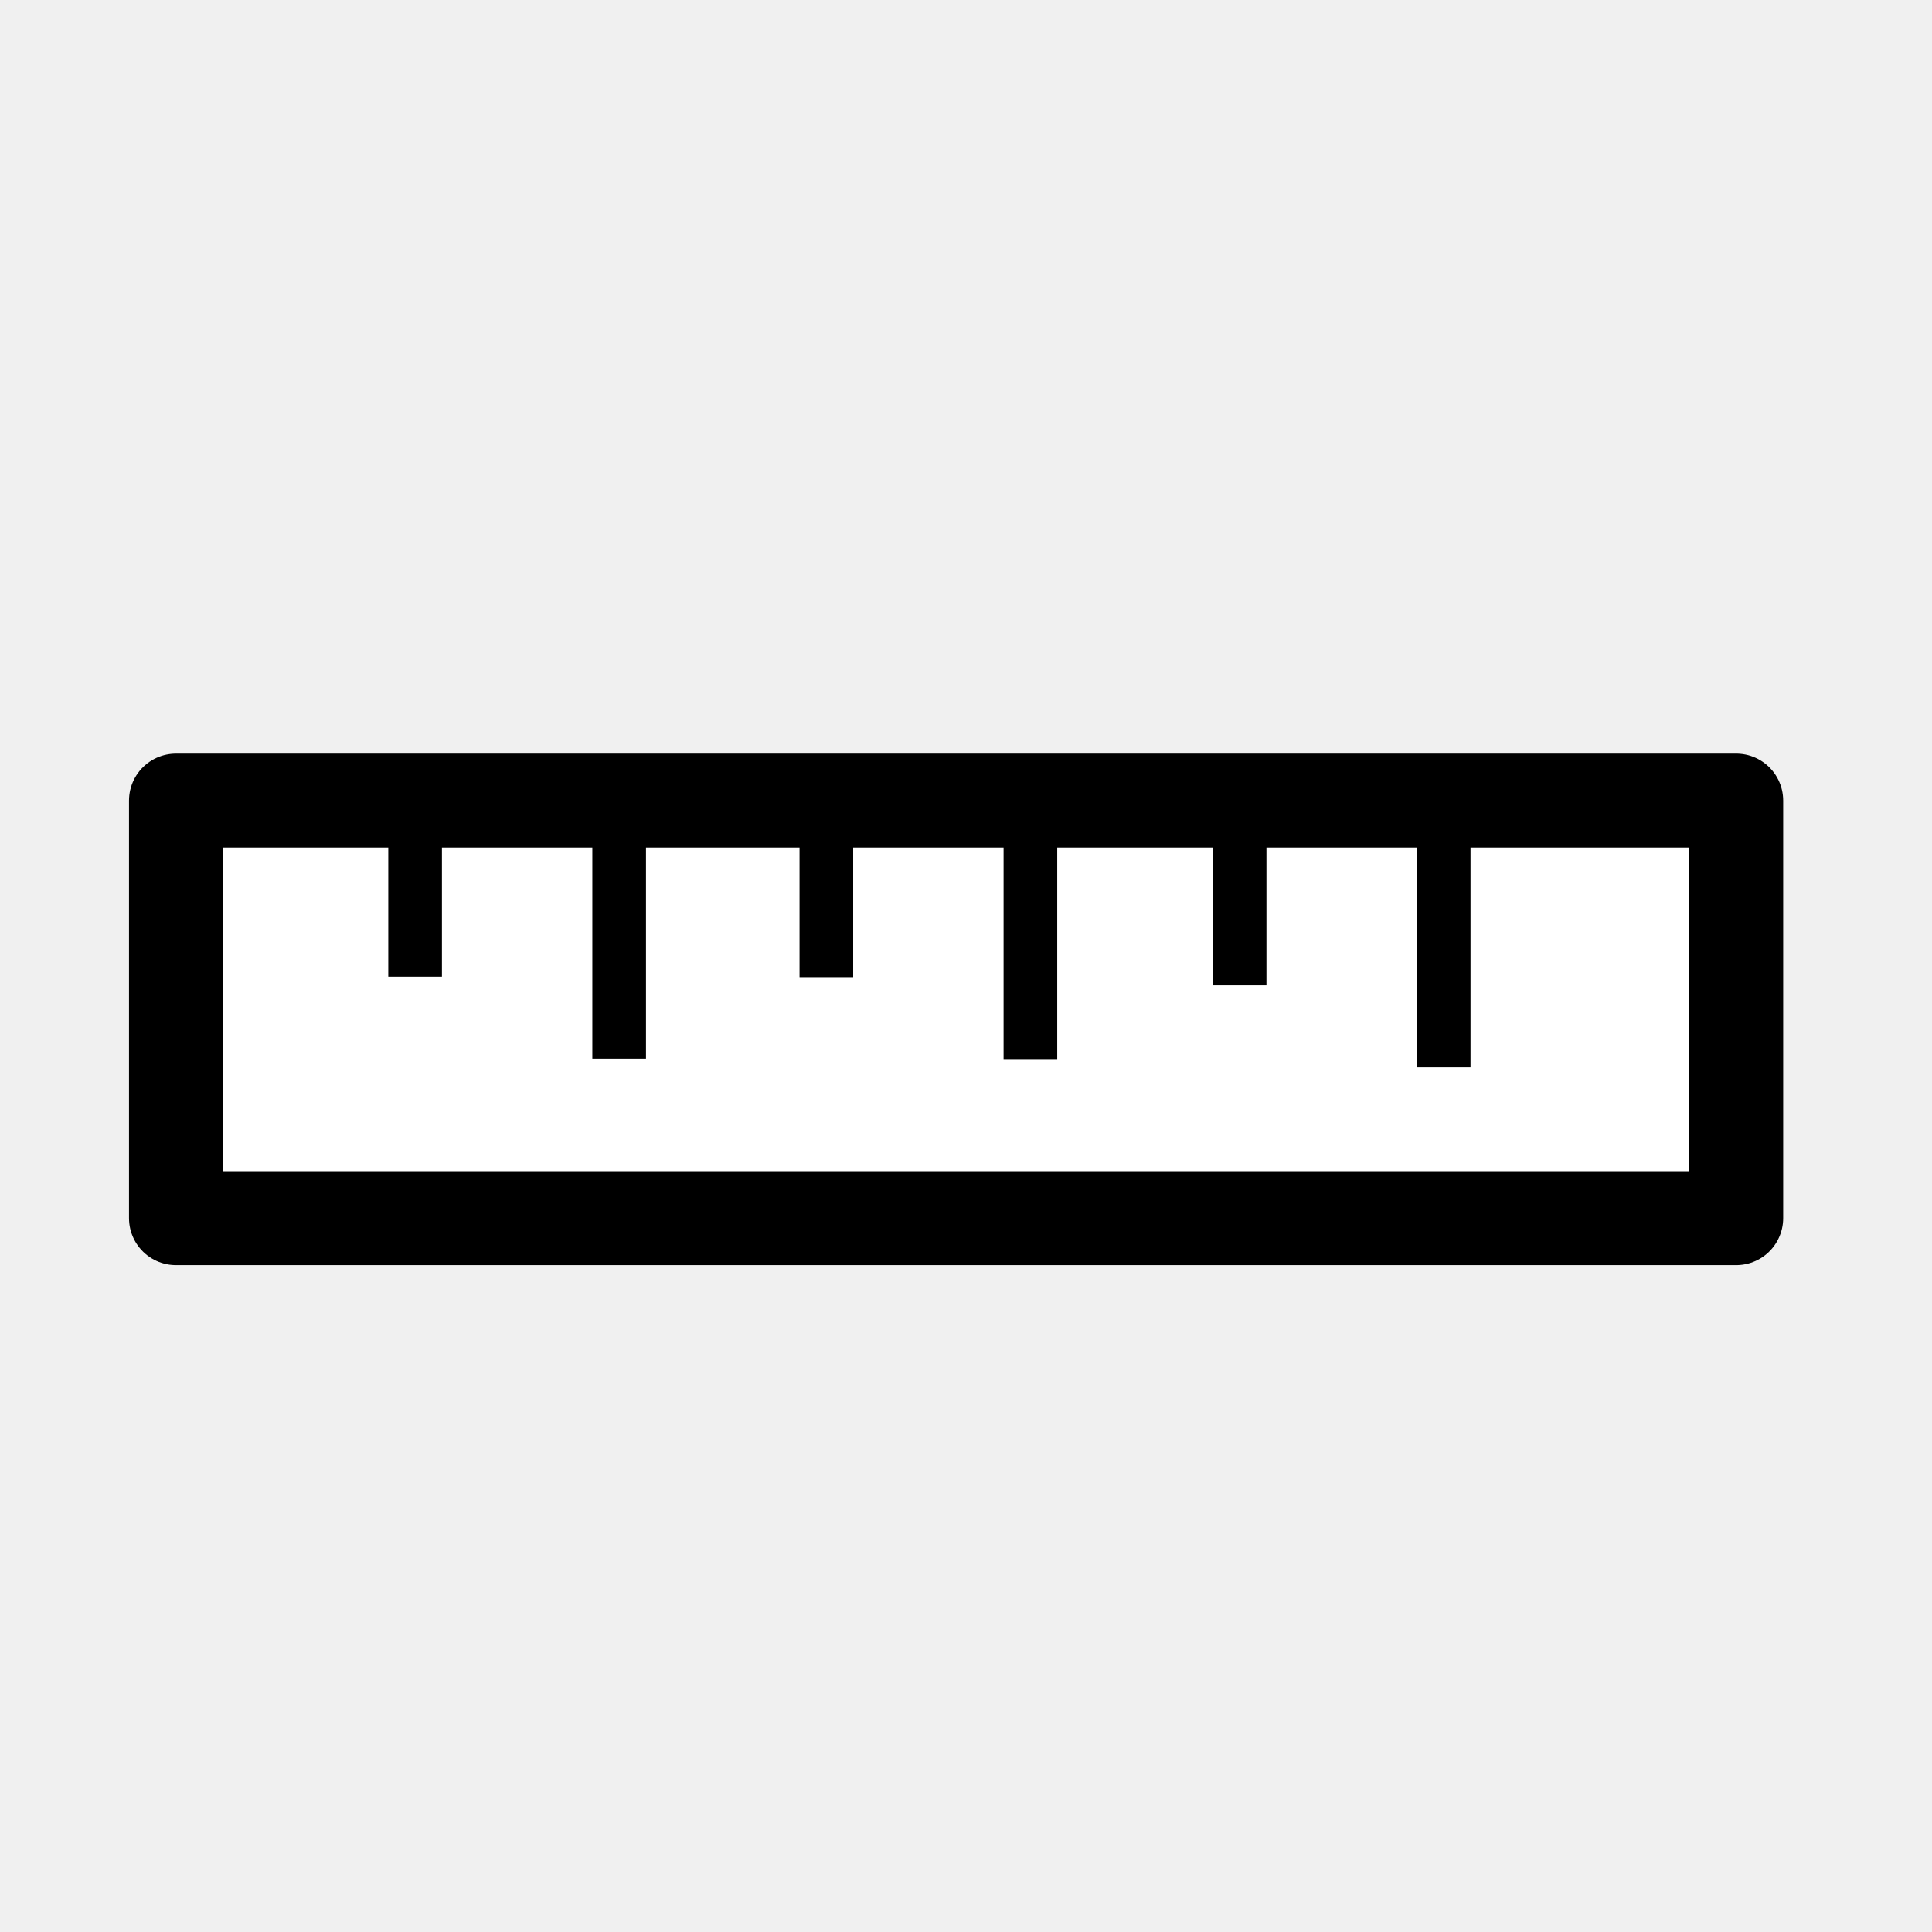
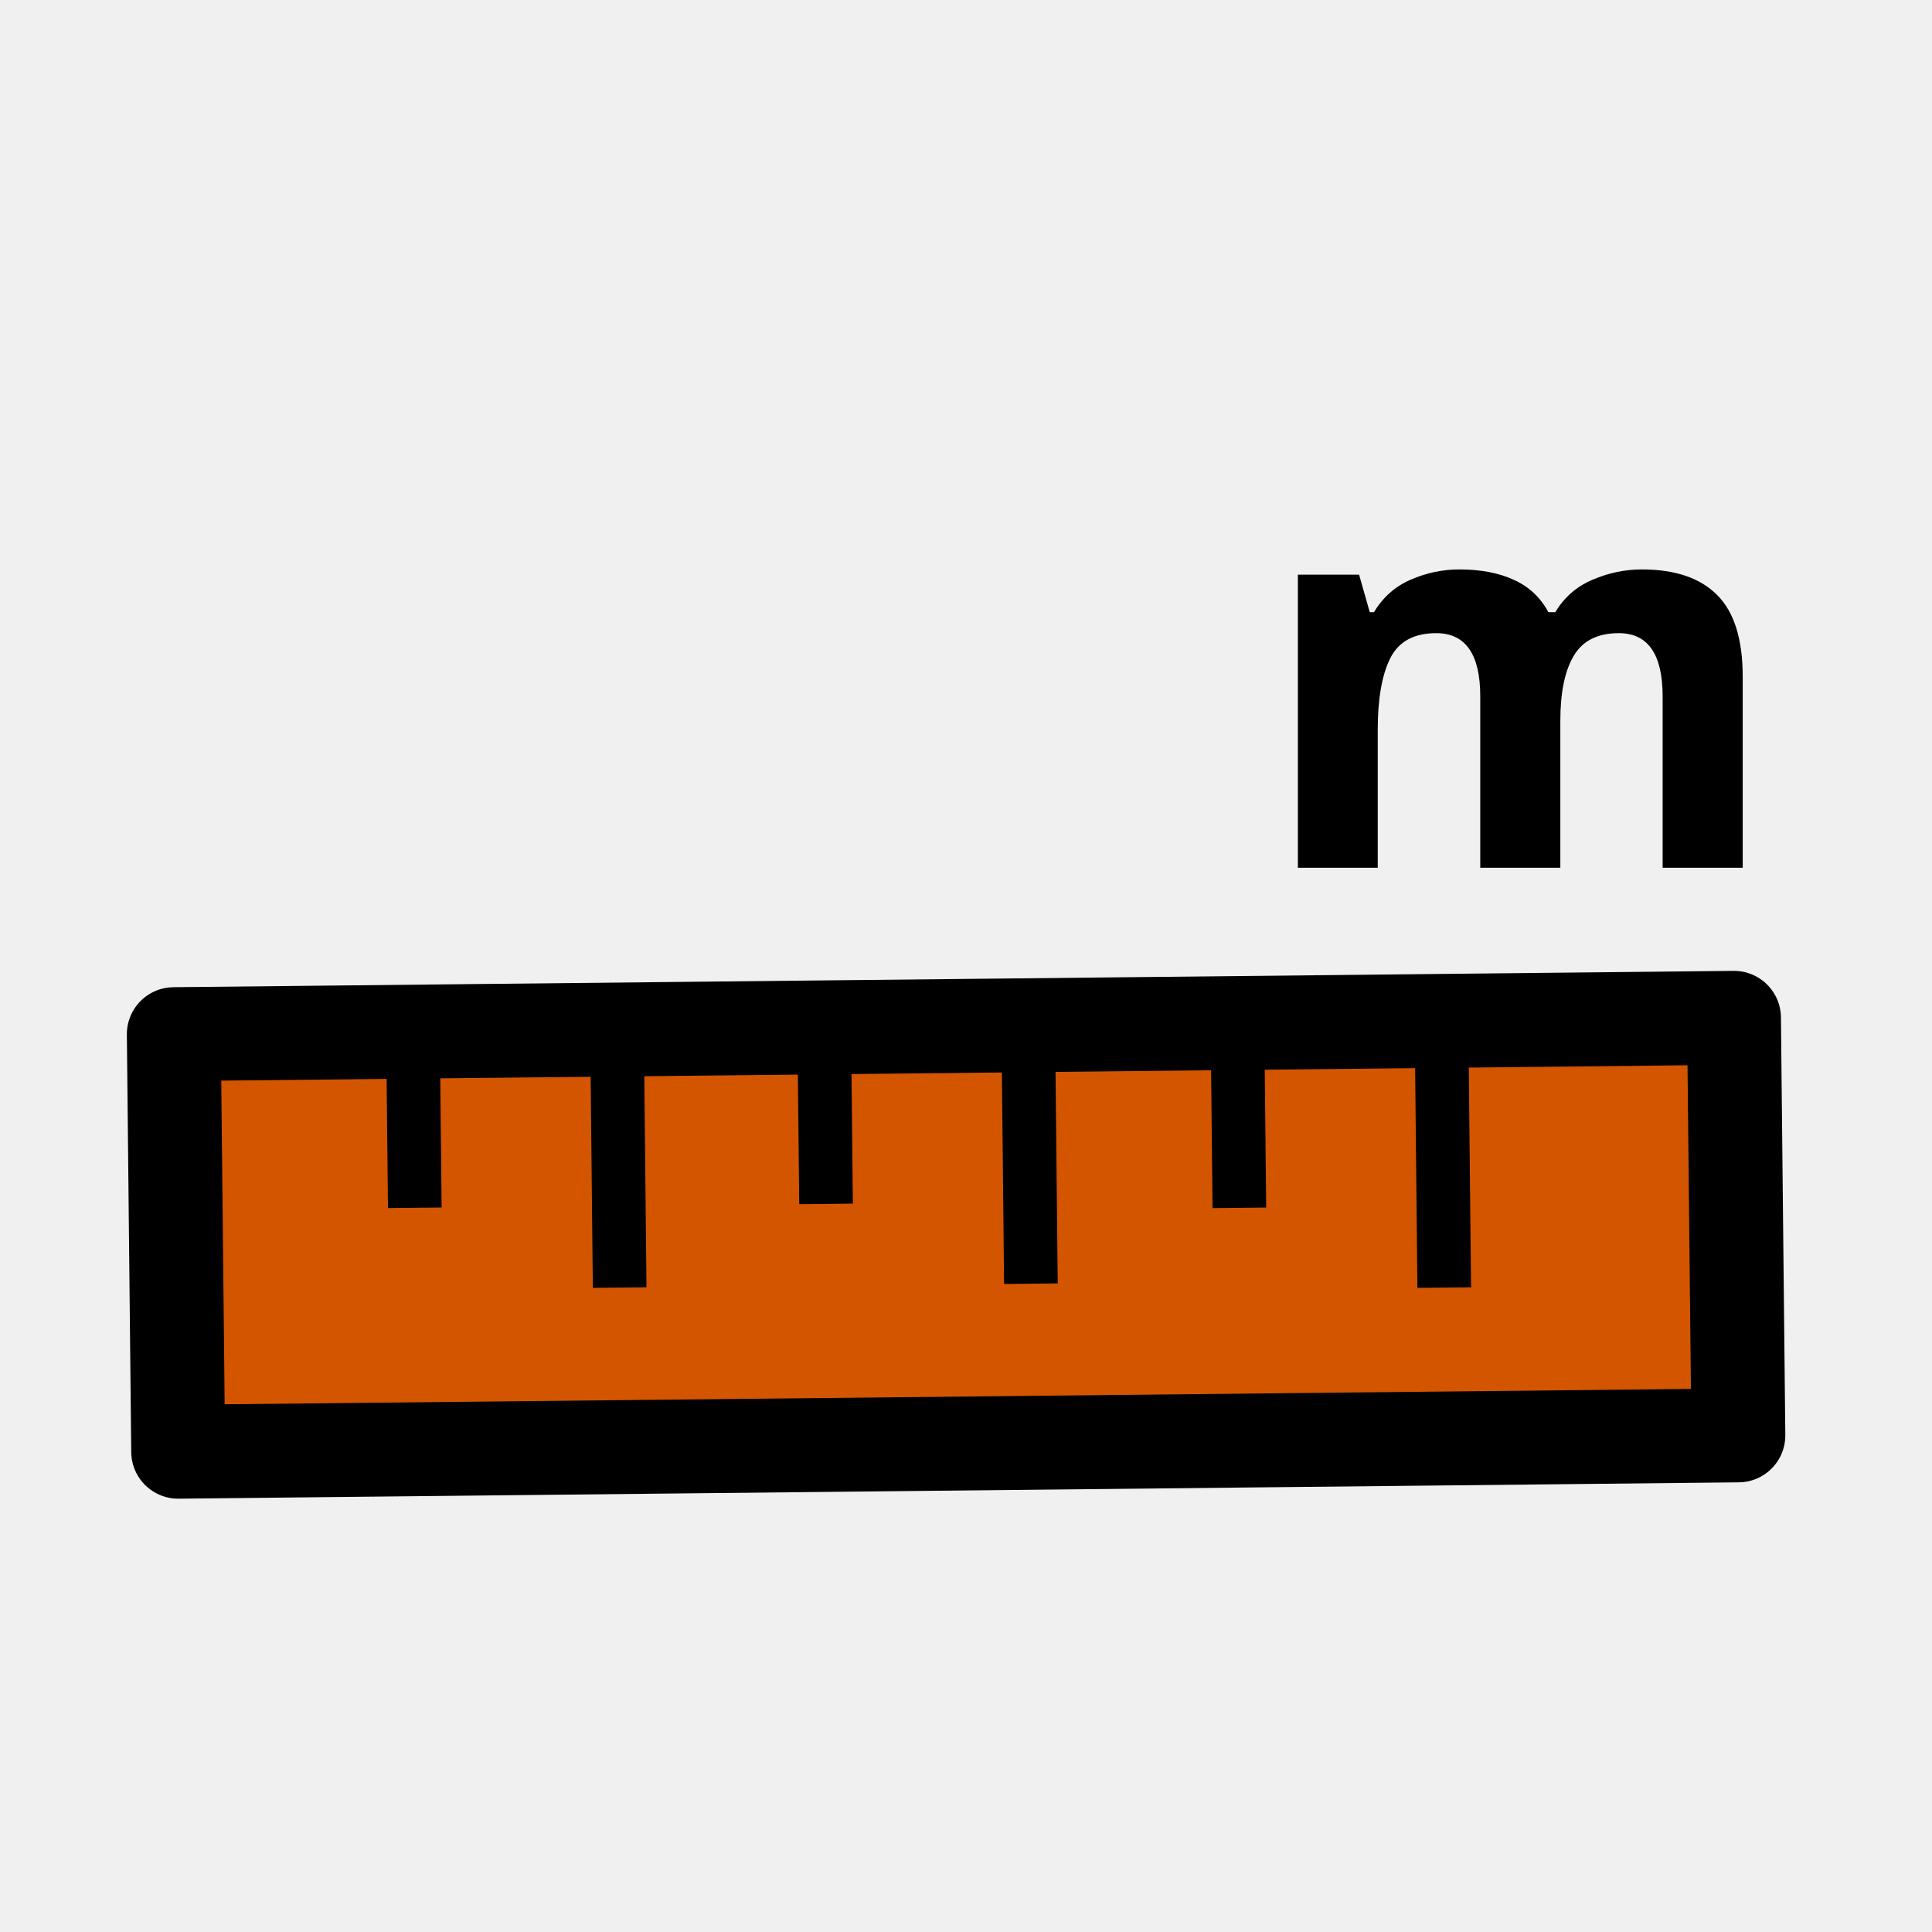
<svg xmlns="http://www.w3.org/2000/svg" width="144" height="144" viewBox="0 0 38.1 38.1" version="1.1" id="svg8">
  <defs id="defs2">
+     <rect x="13.004" y="5.463" width="116.886" height="59.779" id="rect26142" />
    <rect x="5.282" y="6.585" width="134.195" height="57.122" id="rect33316" />
  </defs>
  <g id="layer1">
-     <rect style="fill:#ffffff;stroke:#000000;stroke-width:1.852;stroke-linejoin:round;stroke-miterlimit:4;stroke-dasharray:none" id="rect1522" width="30.769" height="8.235" x="3.47" y="15.788" />
-     <path style="fill:none;stroke:#000000;stroke-width:1.058;stroke-linecap:butt;stroke-linejoin:miter;stroke-miterlimit:4;stroke-dasharray:none;stroke-opacity:1" d="m 24.446,16.007 v 3.425" id="path1427-7" />
-     <path style="fill:none;stroke:#000000;stroke-width:1.058;stroke-linecap:butt;stroke-linejoin:miter;stroke-miterlimit:4;stroke-dasharray:none;stroke-opacity:1" d="m 28.47,16.134 v 4.914" id="path1429-5" />
-     <path style="fill:none;stroke:#000000;stroke-width:1.058;stroke-linecap:butt;stroke-linejoin:miter;stroke-opacity:1;stroke-miterlimit:4;stroke-dasharray:none" d="m 8.186,15.836 v 3.425" id="path1427" />
-     <path style="fill:none;stroke:#000000;stroke-width:1.058;stroke-linecap:butt;stroke-linejoin:miter;stroke-opacity:1;stroke-miterlimit:4;stroke-dasharray:none" d="m 12.21,15.963 v 4.914" id="path1429" />
-     <path style="fill:none;stroke:#000000;stroke-width:1.058;stroke-linecap:butt;stroke-linejoin:miter;stroke-miterlimit:4;stroke-dasharray:none;stroke-opacity:1" d="m 16.296,15.845 v 3.425" id="path1427-3" />
-     <path style="fill:none;stroke:#000000;stroke-width:1.058;stroke-linecap:butt;stroke-linejoin:miter;stroke-miterlimit:4;stroke-dasharray:none;stroke-opacity:1" d="m 20.32,15.971 v 4.914" id="path1429-6" />
+     <rect style="fill:#d45500;stroke:#000000;stroke-width:1.852;stroke-linejoin:round;stroke-miterlimit:4;stroke-dasharray:none" id="rect1522" width="30.769" height="8.235" x="3.214" y="20.429" transform="rotate(-0.6)" />
+     <path style="fill:none;stroke:#000000;stroke-width:1.058;stroke-linecap:butt;stroke-linejoin:miter;stroke-miterlimit:4;stroke-dasharray:none;stroke-opacity:1" d="m 24.405,20.394 0.036,3.425" id="path1427-7" />
+     <path style="fill:none;stroke:#000000;stroke-width:1.058;stroke-linecap:butt;stroke-linejoin:miter;stroke-miterlimit:4;stroke-dasharray:none;stroke-opacity:1" d="m 28.43,20.478 0.051,4.914" id="path1429-5" />
+     <path style="fill:none;stroke:#000000;stroke-width:1.058;stroke-linecap:butt;stroke-linejoin:miter;stroke-miterlimit:4;stroke-dasharray:none;stroke-opacity:1" d="m 8.144,20.393 0.036,3.425" id="path1427" />
+     <path style="fill:none;stroke:#000000;stroke-width:1.058;stroke-linecap:butt;stroke-linejoin:miter;stroke-miterlimit:4;stroke-dasharray:none;stroke-opacity:1" d="m 12.169,20.478 0.051,4.914" id="path1429" />
+     <path style="fill:none;stroke:#000000;stroke-width:1.058;stroke-linecap:butt;stroke-linejoin:miter;stroke-miterlimit:4;stroke-dasharray:none;stroke-opacity:1" d="m 16.254,20.317 0.036,3.425" id="path1427-3" />
+     <path style="fill:none;stroke:#000000;stroke-width:1.058;stroke-linecap:butt;stroke-linejoin:miter;stroke-miterlimit:4;stroke-dasharray:none;stroke-opacity:1" d="m 20.279,20.401 0.051,4.914" id="path1429-6" />
+     <text xml:space="preserve" transform="matrix(0.2645833,0,0,0.2645833,21.32727,6.303628)" id="text26140" style="font-style:normal;font-weight:bold;font-size:40px;line-height:1.25;font-family:sans-serif;white-space:pre;shape-inside:url(#rect26142);fill:#000000;fill-opacity:1;stroke:none;-inkscape-font-specification:'sans-serif, Bold';font-stretch:normal;font-variant:normal;font-variant-ligatures:normal;font-variant-caps:normal;font-variant-numeric:normal;font-variant-east-asian:normal">
+       <tspan x="13.004" y="40.854" id="tspan917">m</tspan>
+     </text>
  </g>
</svg>
